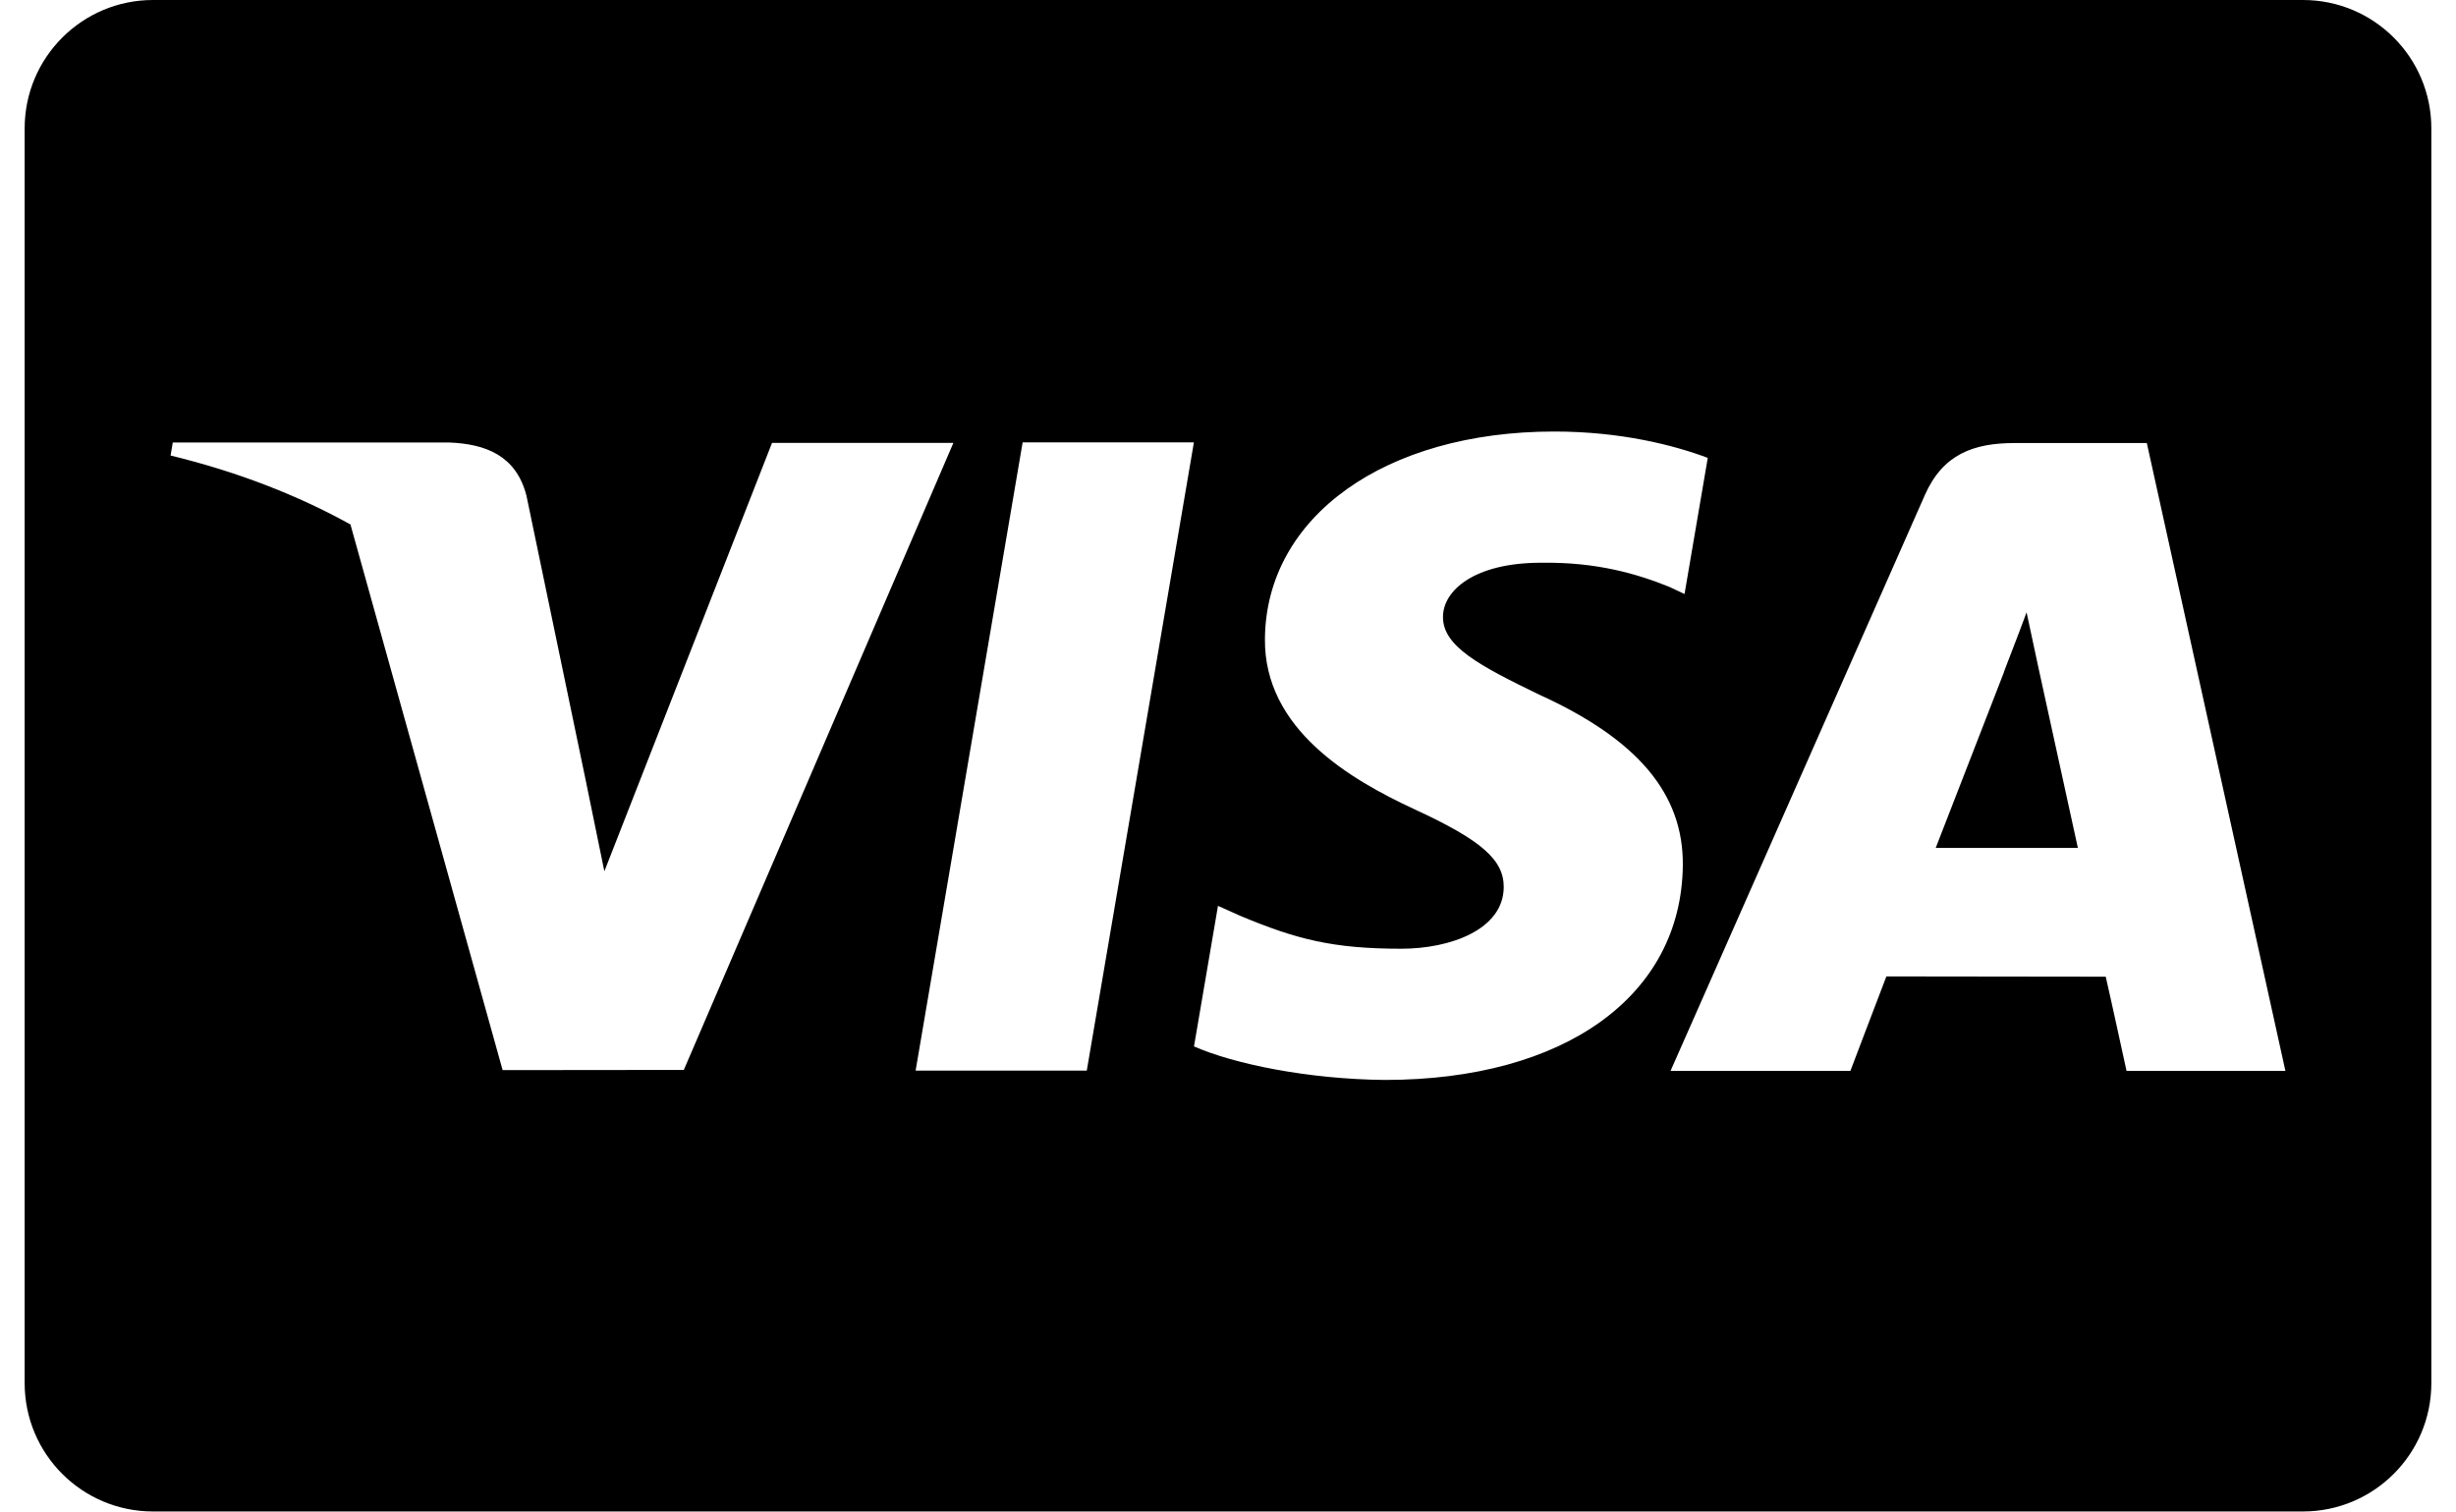
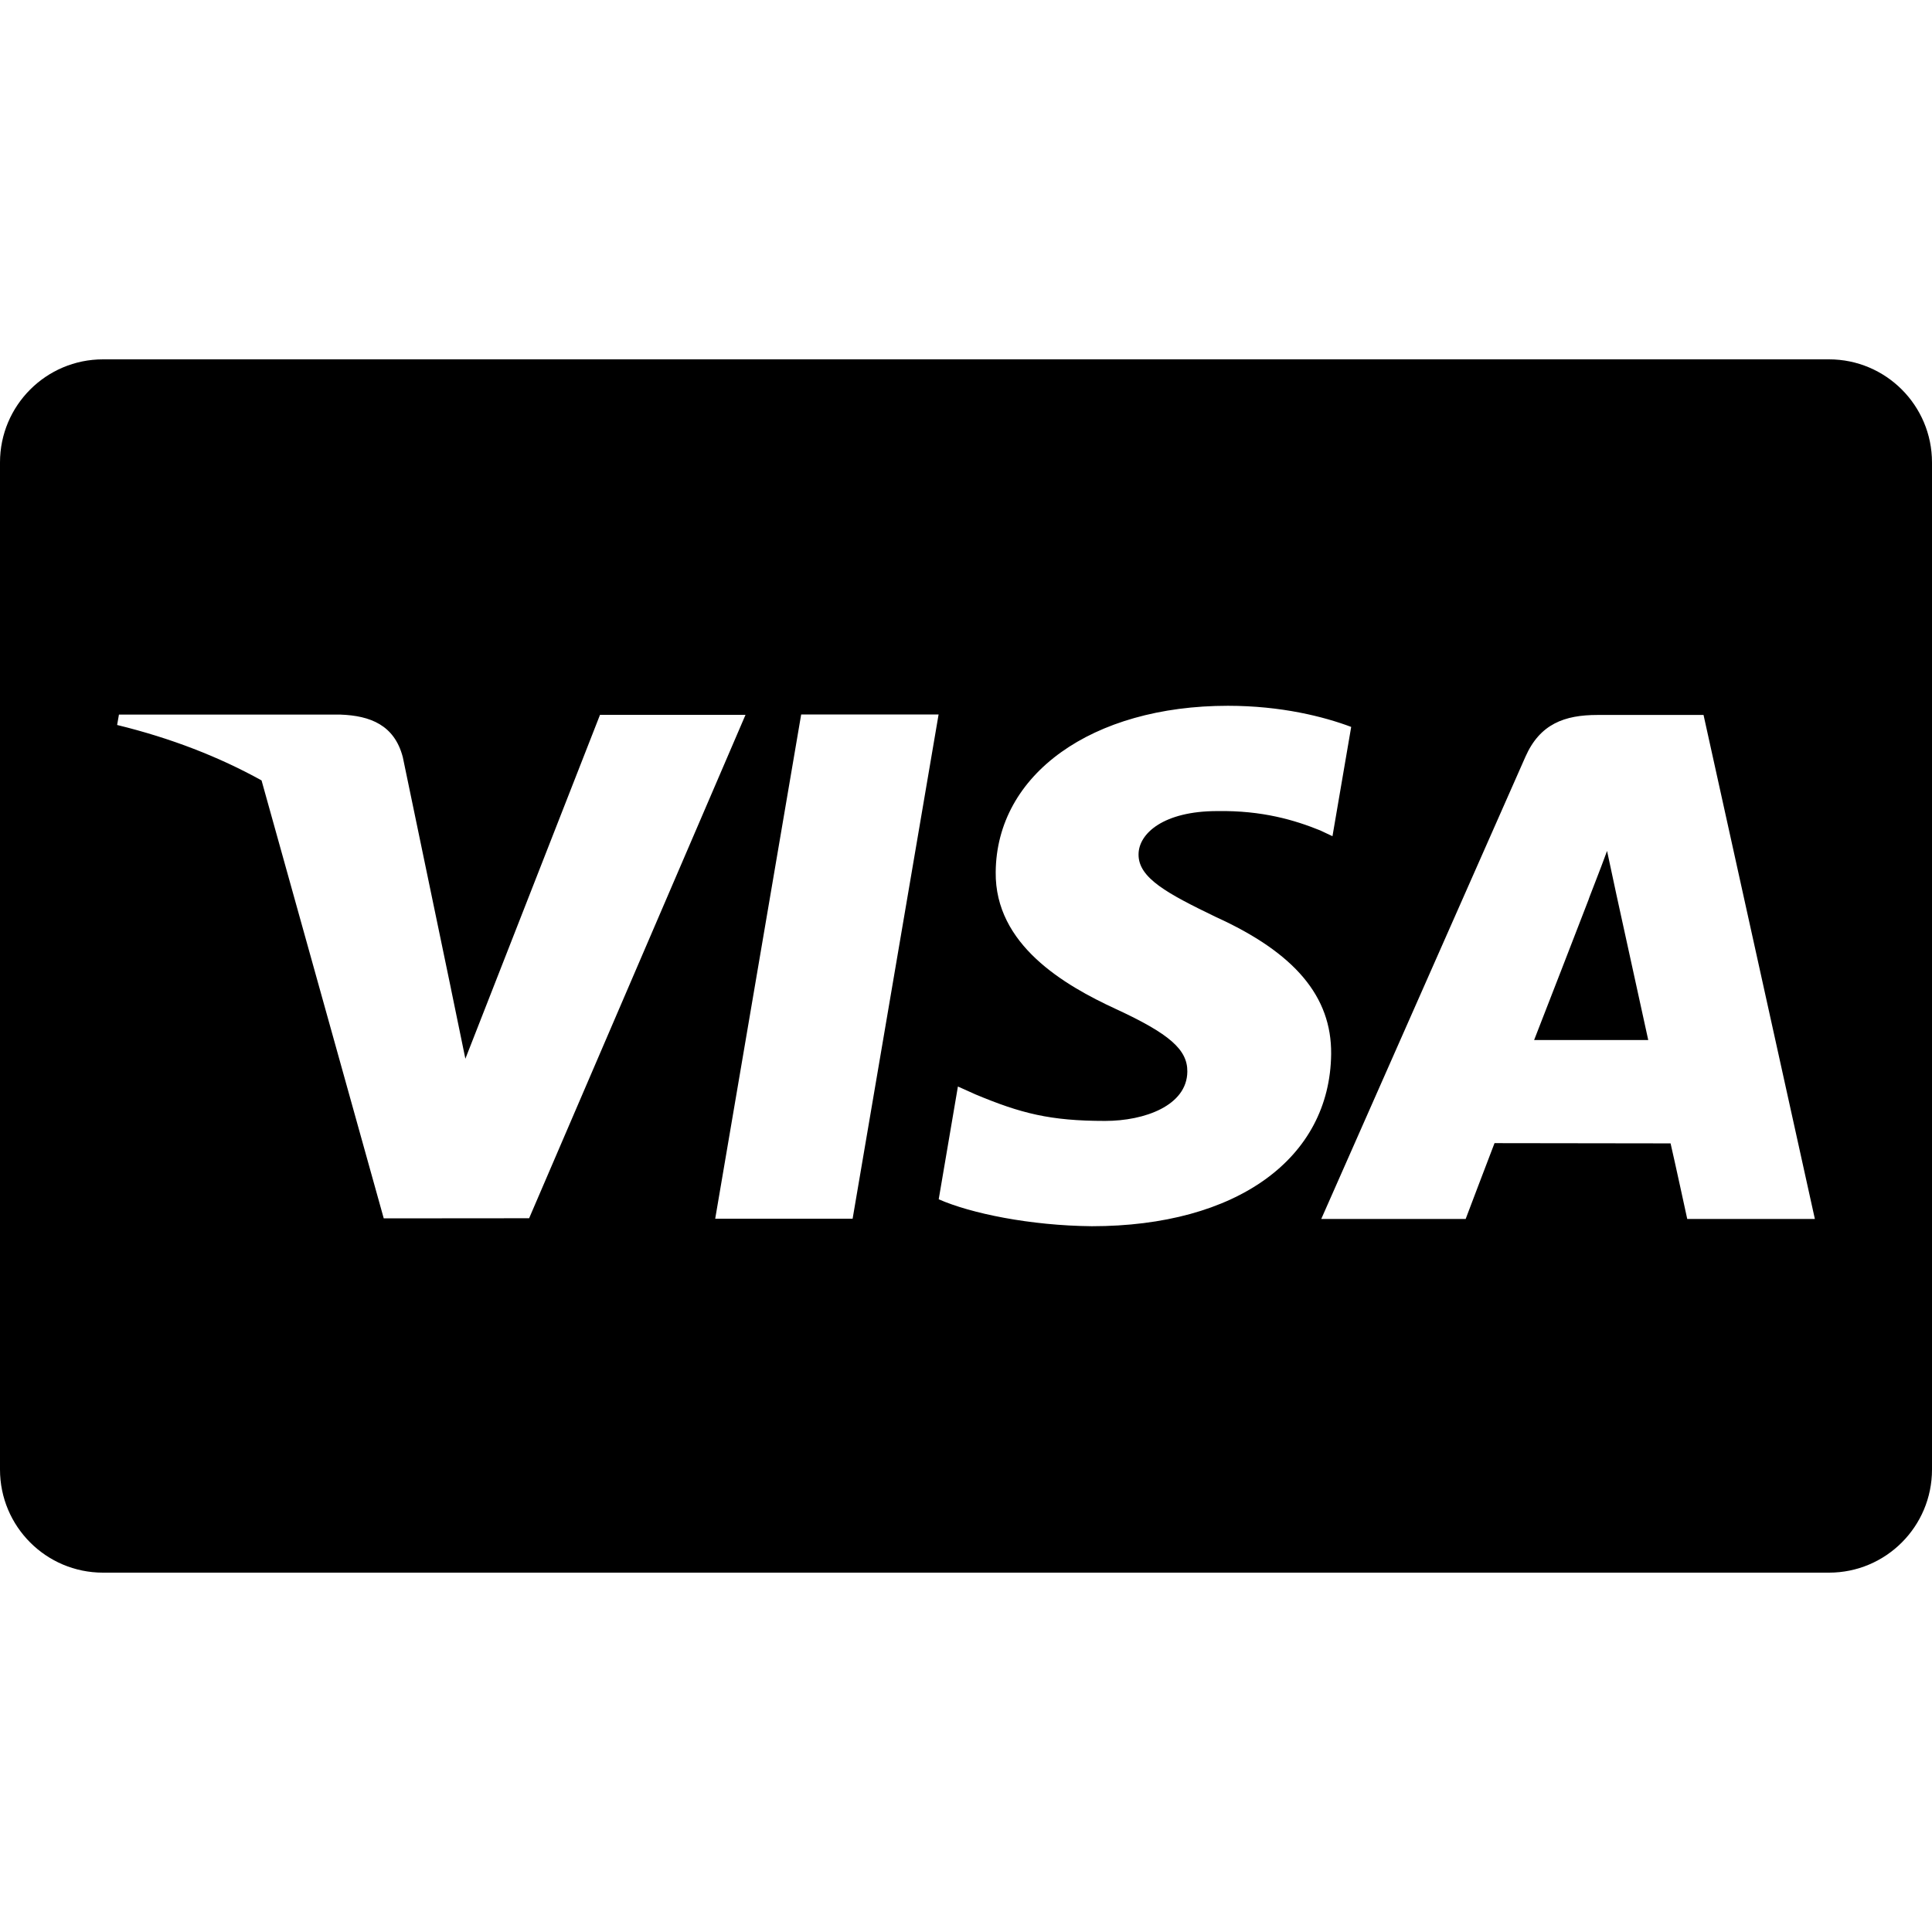
- <svg xmlns="http://www.w3.org/2000/svg" version="1.1" x="0" y="0" width="26" height="16" viewBox="0, 0, 26, 16">
+ <svg xmlns="http://www.w3.org/2000/svg" version="1.1" x="0" y="0" width="16" height="16" viewBox="0, 0, 16, 16">
  <g id="Background">
-     <rect x="0" y="0" width="26" height="16" fill="#000000" fill-opacity="0" />
+     <rect x="0" y="0" width="16" height="16" fill="#000000" fill-opacity="0" />
  </g>
+   <g id="Background" />
  <g id="Page-1">
-     <path d="M24.38,0 C25.131,0 25.739,0.608 25.739,1.359 L25.739,14.641 C25.739,15.392 25.13,16 24.38,16 L1.62,16 C0.869,16 0.261,15.392 0.261,14.641 L0.261,1.359 C0.261,0.608 0.87,0 1.62,0 L24.38,0 z M16.454,4.568 C14.663,4.568 13.402,5.47 13.391,6.762 C13.381,7.718 14.292,8.251 14.979,8.569 C15.685,8.895 15.922,9.103 15.919,9.394 C15.914,9.84 15.355,10.043 14.834,10.043 C14.109,10.043 13.723,9.943 13.128,9.694 L12.894,9.589 L12.64,11.077 C13.063,11.263 13.846,11.424 14.659,11.432 C16.565,11.432 17.801,10.541 17.815,9.16 C17.822,8.404 17.339,7.828 16.294,7.353 C15.66,7.046 15.272,6.84 15.276,6.529 C15.276,6.253 15.605,5.957 16.314,5.957 C16.907,5.948 17.336,6.077 17.671,6.212 L17.833,6.288 L18.079,4.847 C17.72,4.712 17.157,4.568 16.454,4.568 z M22.727,4.69 L21.326,4.69 C20.893,4.69 20.568,4.808 20.377,5.241 L17.685,11.336 L19.589,11.336 C19.589,11.336 19.9,10.516 19.97,10.336 C20.178,10.336 22.027,10.339 22.292,10.339 C22.346,10.572 22.512,11.336 22.512,11.336 L24.194,11.336 L22.727,4.69 z M20.492,8.976 L20.492,8.976 L20.492,8.976 L20.492,8.976 z M21.454,6.482 L21.577,7.056 C21.577,7.056 21.924,8.643 21.997,8.976 L20.492,8.976 C20.974,7.737 20.733,8.357 21.214,7.117 C21.203,7.135 21.363,6.732 21.454,6.482 z M12.639,4.683 L10.826,4.683 L9.693,11.333 L11.505,11.333 L12.639,4.683 z M4.752,4.684 L1.829,4.684 L1.806,4.822 C2.517,4.995 3.153,5.243 3.71,5.552 L5.321,11.328 L7.239,11.326 L10.093,4.688 L8.173,4.688 L6.398,9.223 L6.209,8.302 C6.209,8.301 6.209,8.301 6.209,8.301 L5.573,5.246 C5.464,4.824 5.145,4.699 4.752,4.684 z" fill="#000000" />
+     <path d="M15.147,2.976 C15.618,2.976 16,3.358 16,3.83 L16,12.17 C16,12.642 15.618,13.024 15.147,13.024 L0.853,13.024 C0.382,13.024 0,12.642 0,12.17 L0,3.83 C0,3.358 0.382,2.976 0.853,2.976 L15.147,2.976 z M10.169,5.845 C9.044,5.845 8.252,6.411 8.246,7.223 C8.239,7.823 8.811,8.158 9.243,8.357 C9.686,8.562 9.835,8.693 9.833,8.875 C9.83,9.156 9.479,9.283 9.152,9.283 C8.696,9.283 8.454,9.22 8.08,9.064 L7.933,8.998 L7.774,9.932 C8.04,10.049 8.531,10.15 9.042,10.155 C10.239,10.155 11.015,9.596 11.024,8.728 C11.028,8.254 10.725,7.892 10.069,7.594 C9.67,7.401 9.427,7.272 9.429,7.076 C9.429,6.903 9.636,6.717 10.081,6.717 C10.454,6.711 10.723,6.792 10.933,6.877 L11.035,6.925 L11.19,6.02 C10.964,5.935 10.611,5.845 10.169,5.845 z M14.108,5.921 L13.229,5.921 C12.957,5.921 12.753,5.995 12.633,6.267 L10.942,10.095 L12.138,10.095 C12.138,10.095 12.333,9.58 12.377,9.467 C12.508,9.467 13.669,9.469 13.835,9.469 C13.869,9.615 13.973,10.095 13.973,10.095 L15.03,10.095 L14.108,5.921 z M12.705,8.613 L12.705,8.613 L12.705,8.613 L12.705,8.613 z M13.309,7.047 L13.386,7.407 C13.386,7.407 13.604,8.404 13.65,8.613 L12.705,8.613 C13.008,7.835 12.856,8.224 13.158,7.445 C13.151,7.457 13.252,7.204 13.309,7.047 z M7.773,5.917 L6.635,5.917 L5.923,10.093 L7.061,10.093 L7.773,5.917 z M2.82,5.918 L0.985,5.918 L0.97,6.004 C1.417,6.113 1.816,6.269 2.166,6.463 L3.178,10.09 L4.382,10.089 L6.174,5.92 L4.969,5.92 L3.854,8.768 L3.735,8.19 C3.735,8.189 3.735,8.189 3.735,8.189 L3.336,6.271 C3.267,6.005 3.067,5.927 2.82,5.918 z" fill="#000000" />
  </g>
</svg>
